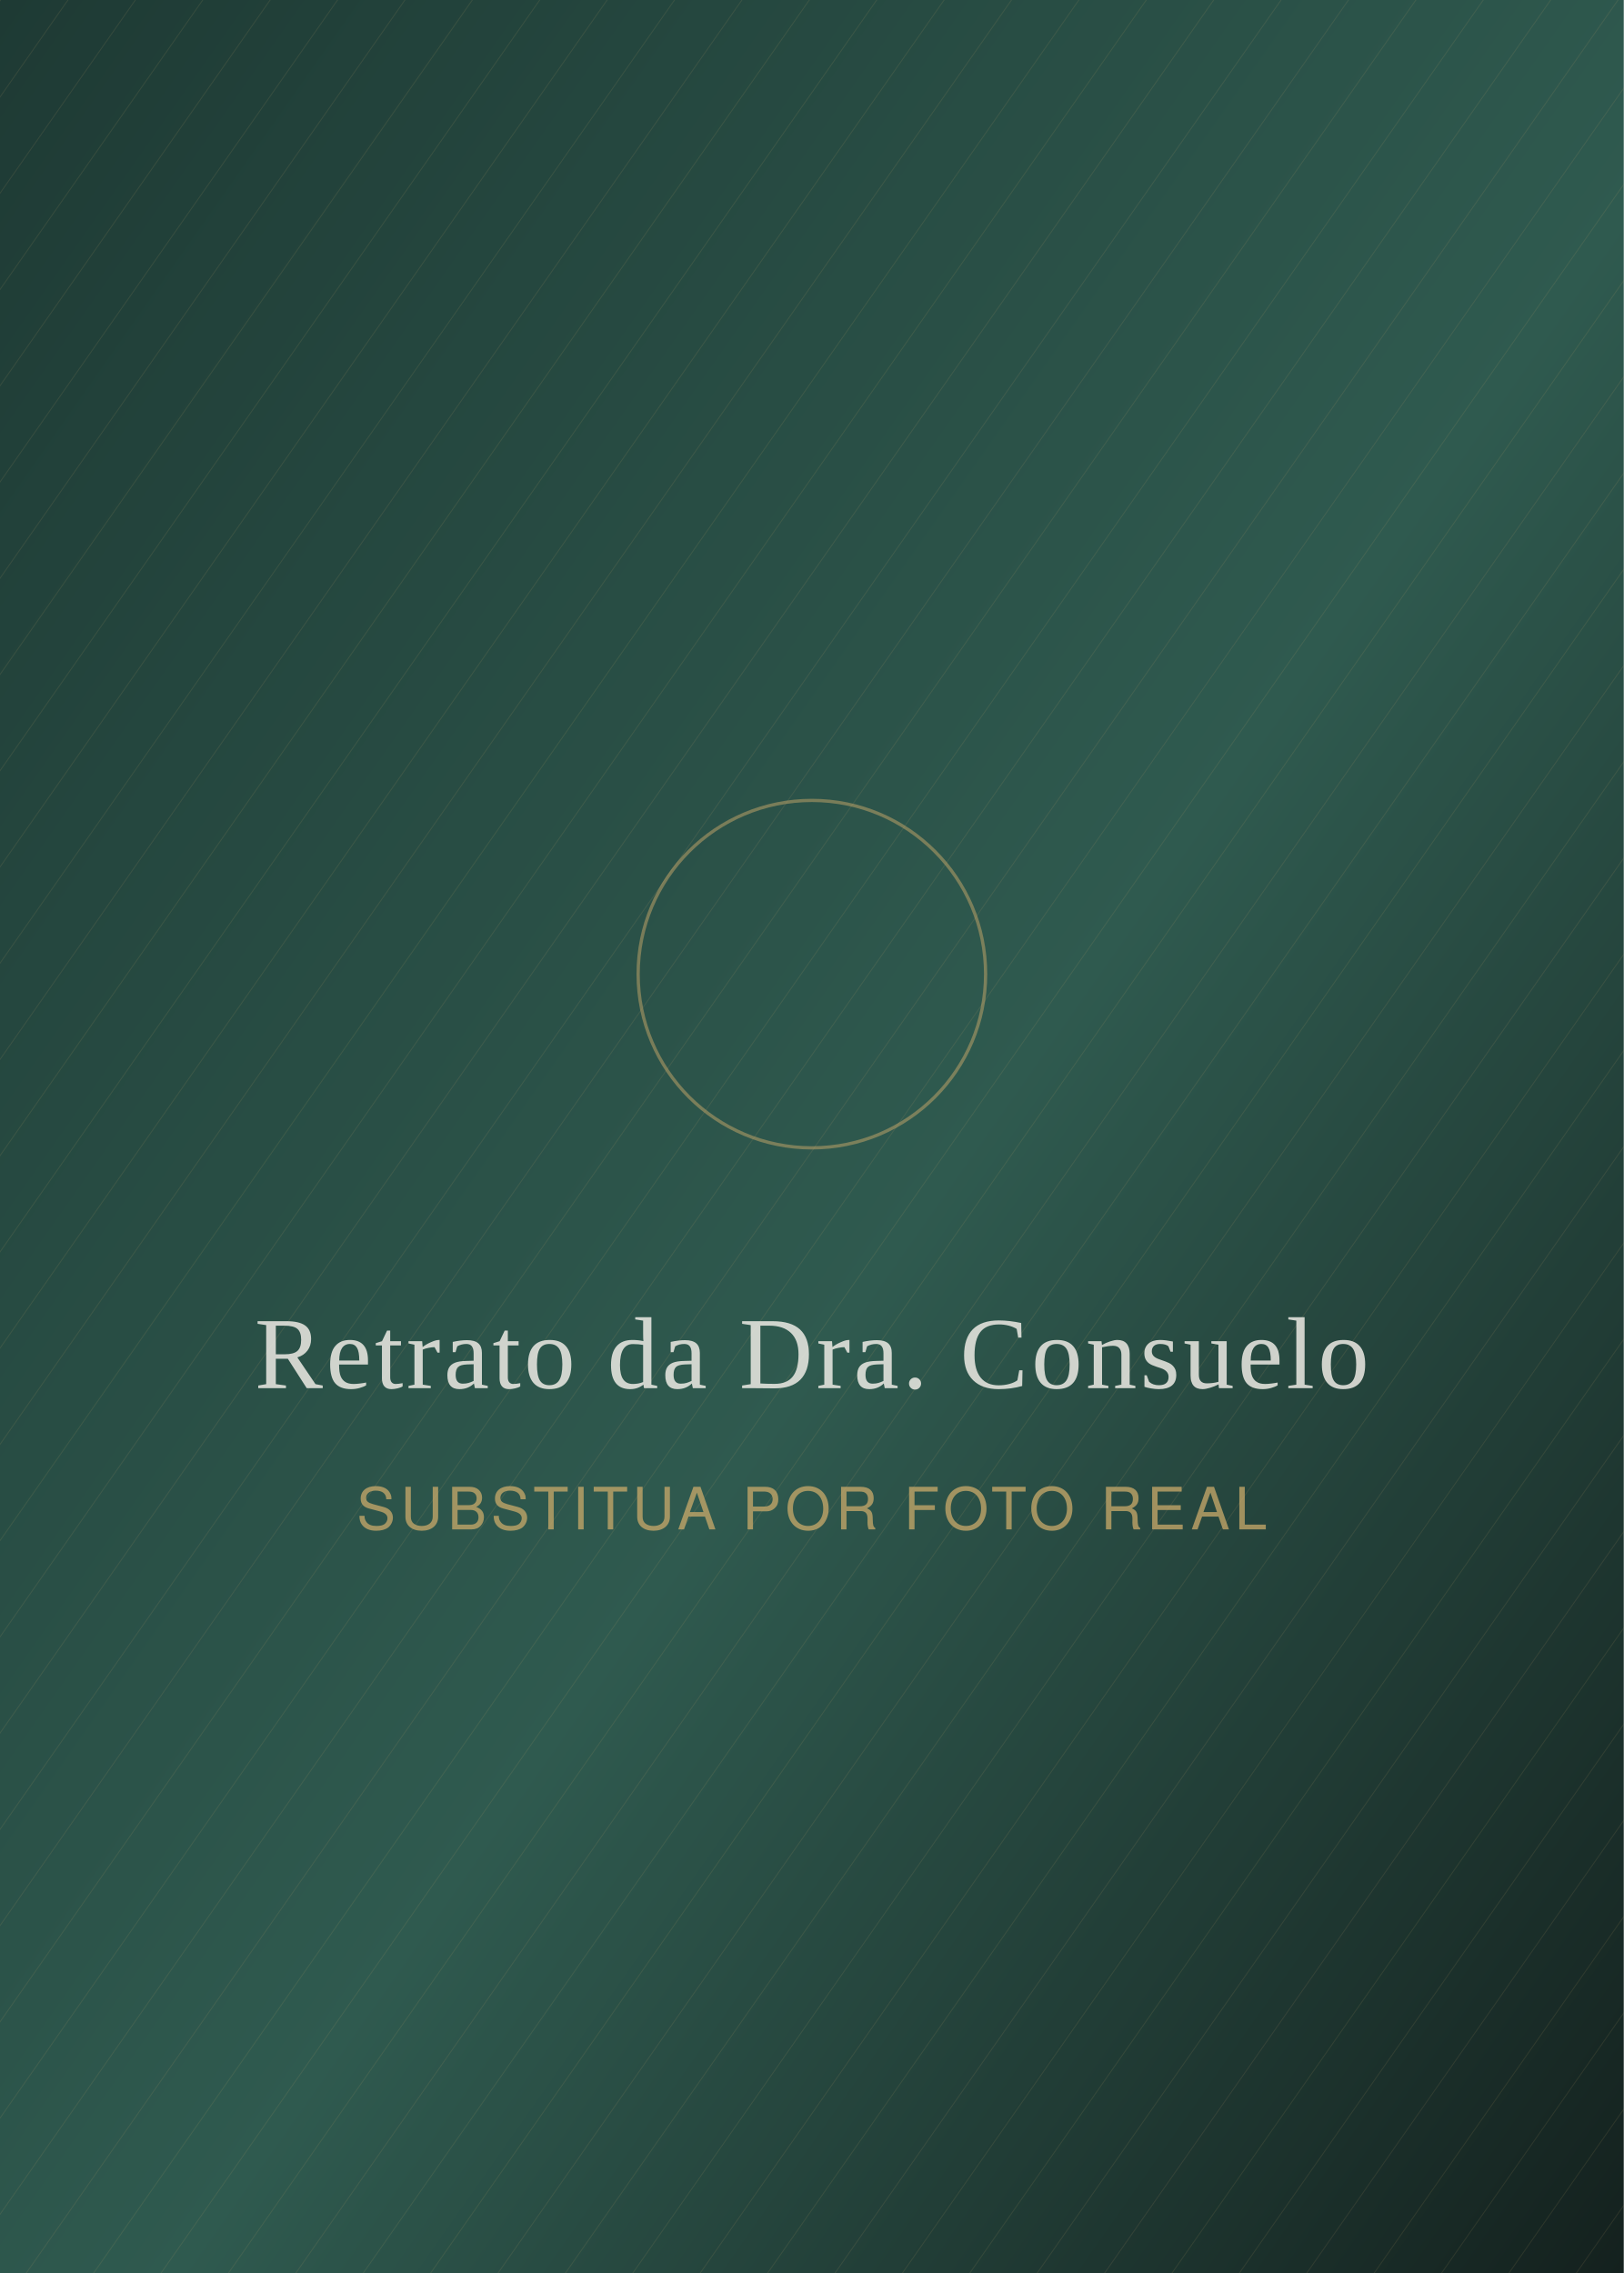
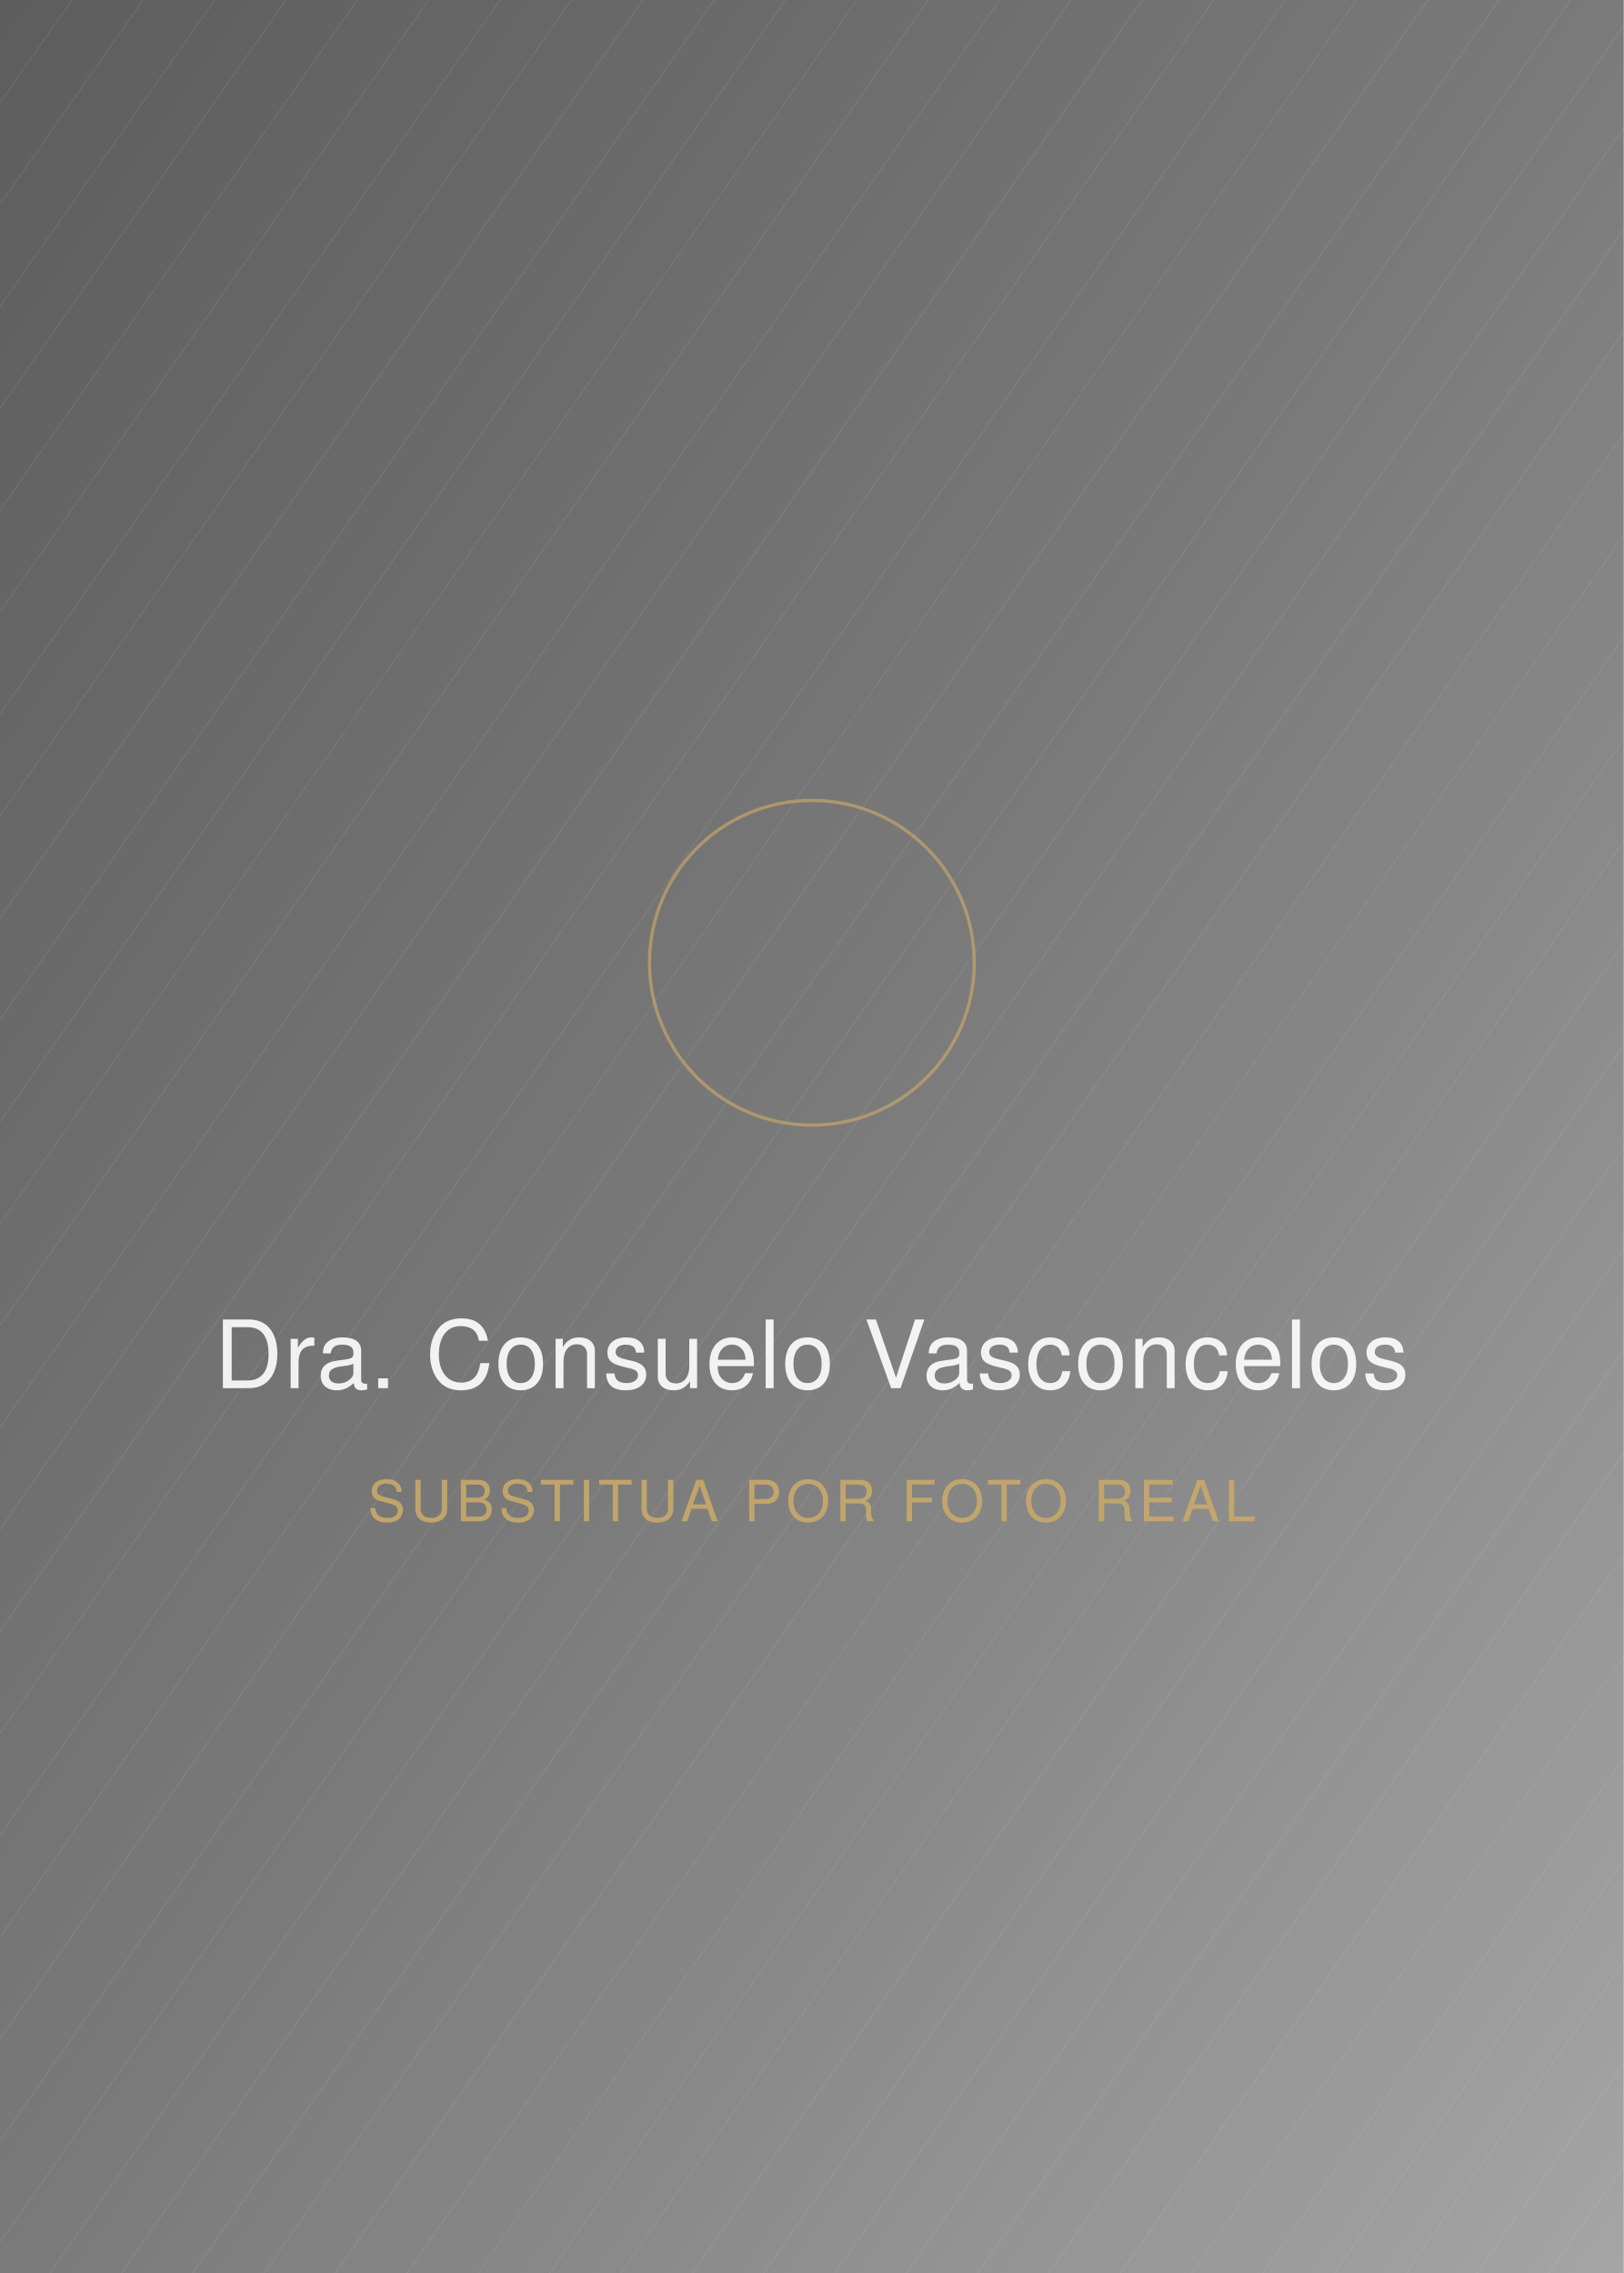
- <svg xmlns="http://www.w3.org/2000/svg" viewBox="0 0 1000 1400" width="1000" height="1400" role="img" aria-label="Retrato da Dra. Consuelo">
+ <svg xmlns="http://www.w3.org/2000/svg" viewBox="0 0 1000 1400" width="1000" height="1400" role="img" aria-label="Dra. Consuelo Vasconcelos">
  <defs>
    <linearGradient id="g" x1="0" y1="0" x2="1" y2="1">
-       <stop offset="0" stop-color="#1E3A34" />
-       <stop offset="0.55" stop-color="#2F5A4F" />
-       <stop offset="1" stop-color="#14211E" />
+       <stop offset="0" stop-color="#5D5D5D" />
+       <stop offset="0.5" stop-color="#7A7A7A" />
+       <stop offset="1" stop-color="#A5A5A5" />
    </linearGradient>
-     <pattern id="p" width="34" height="34" patternUnits="userSpaceOnUse" patternTransform="rotate(35)">
-       <line x1="0" y1="0" x2="0" y2="34" stroke="#C9A96A" stroke-opacity="0.13" stroke-width="1" />
+     <pattern id="p" width="36" height="36" patternUnits="userSpaceOnUse" patternTransform="rotate(35)">
+       <line x1="0" y1="0" x2="0" y2="36" stroke="#EBE7DB" stroke-opacity="0.10" stroke-width="1" />
    </pattern>
  </defs>
  <rect width="1000" height="1400" fill="url(#g)" />
  <rect width="1000" height="1400" fill="url(#p)" />
-   <circle cx="500" cy="600" r="107" fill="none" stroke="#C9A96A" stroke-opacity="0.5" stroke-width="2" />
-   <text x="50%" y="855" text-anchor="middle" fill="#F4F0EA" fill-opacity="0.82" font-family="Georgia, 'Times New Roman', serif" font-size="63" letter-spacing="2">Retrato da Dra. Consuelo</text>
-   <text x="50%" y="942" text-anchor="middle" fill="#C9A96A" fill-opacity="0.75" font-family="Helvetica, Arial, sans-serif" font-size="36" letter-spacing="3">SUBSTITUA POR FOTO REAL</text>
+   <circle cx="500" cy="593" r="100" fill="none" stroke="#C9A96A" stroke-opacity="0.65" stroke-width="2" />
+   <text x="50%" y="855" text-anchor="middle" fill="#FFFFFF" fill-opacity="0.9" font-family="Helvetica, Arial, sans-serif" font-weight="300" font-size="58" letter-spacing="1">Dra. Consuelo Vasconcelos</text>
+   <text x="50%" y="937" text-anchor="middle" fill="#C9A96A" fill-opacity="0.9" font-family="Helvetica, Arial, sans-serif" font-size="35" letter-spacing="3">SUBSTITUA POR FOTO REAL</text>
</svg>
